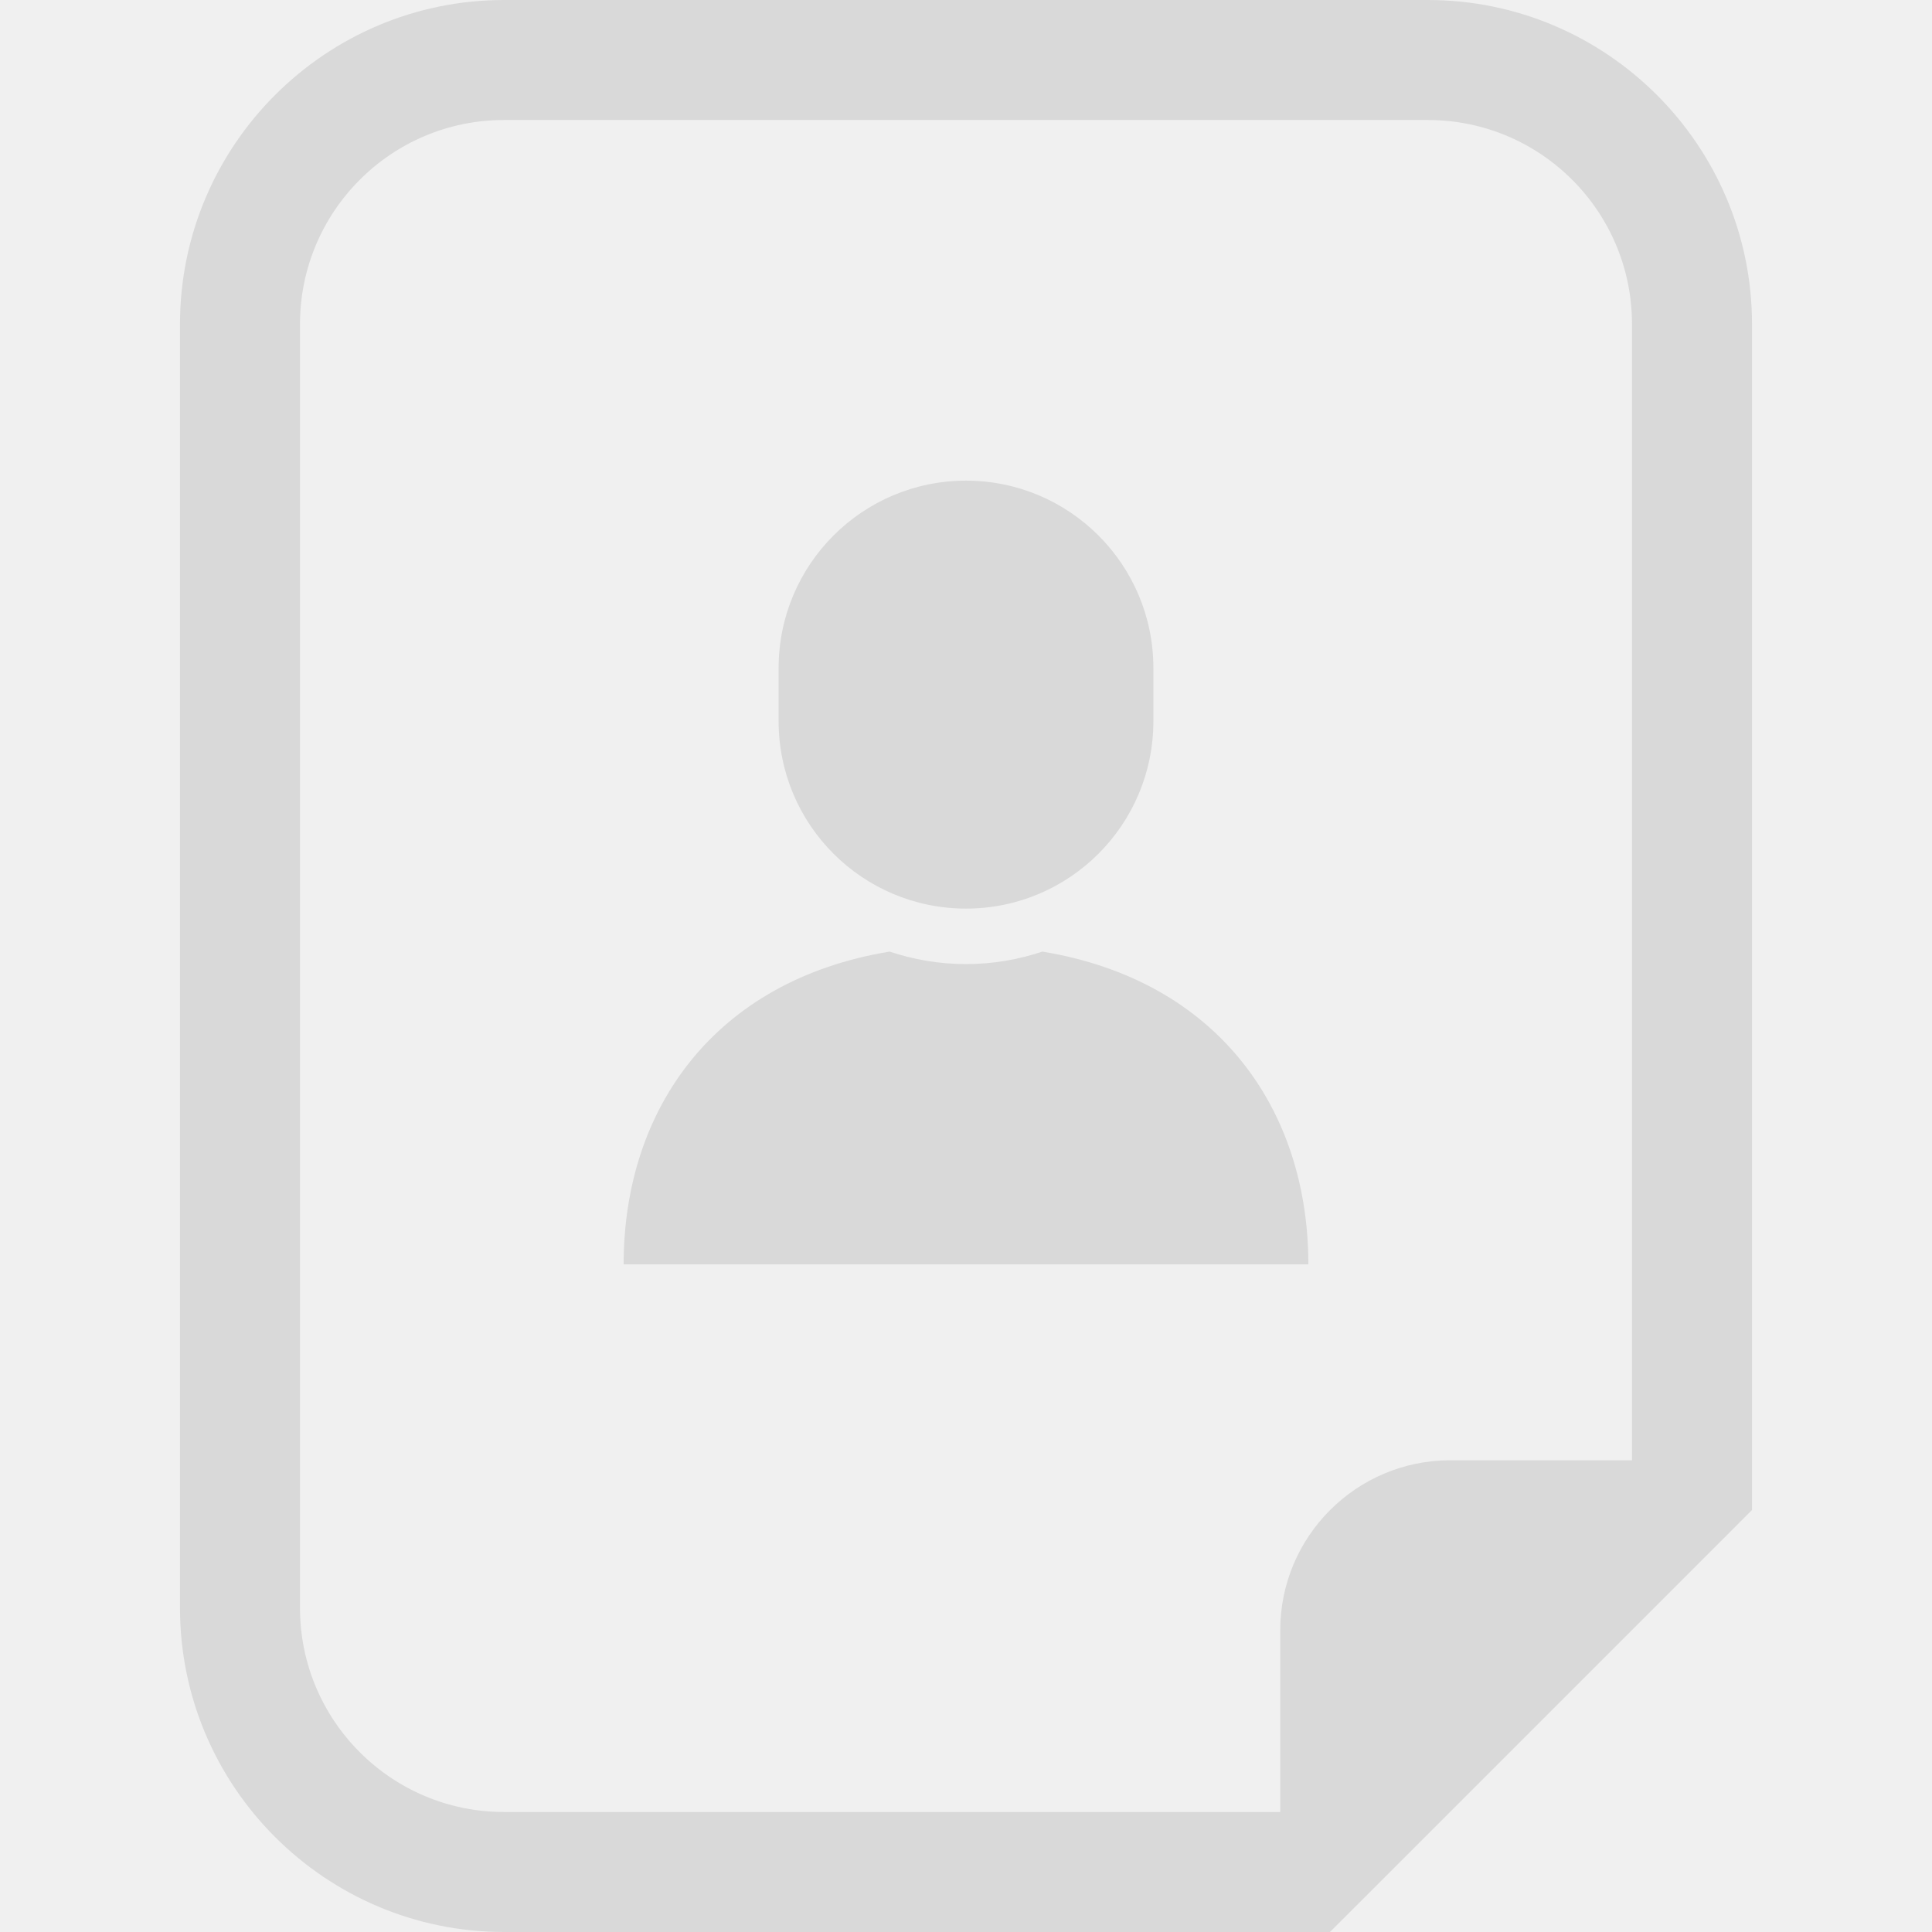
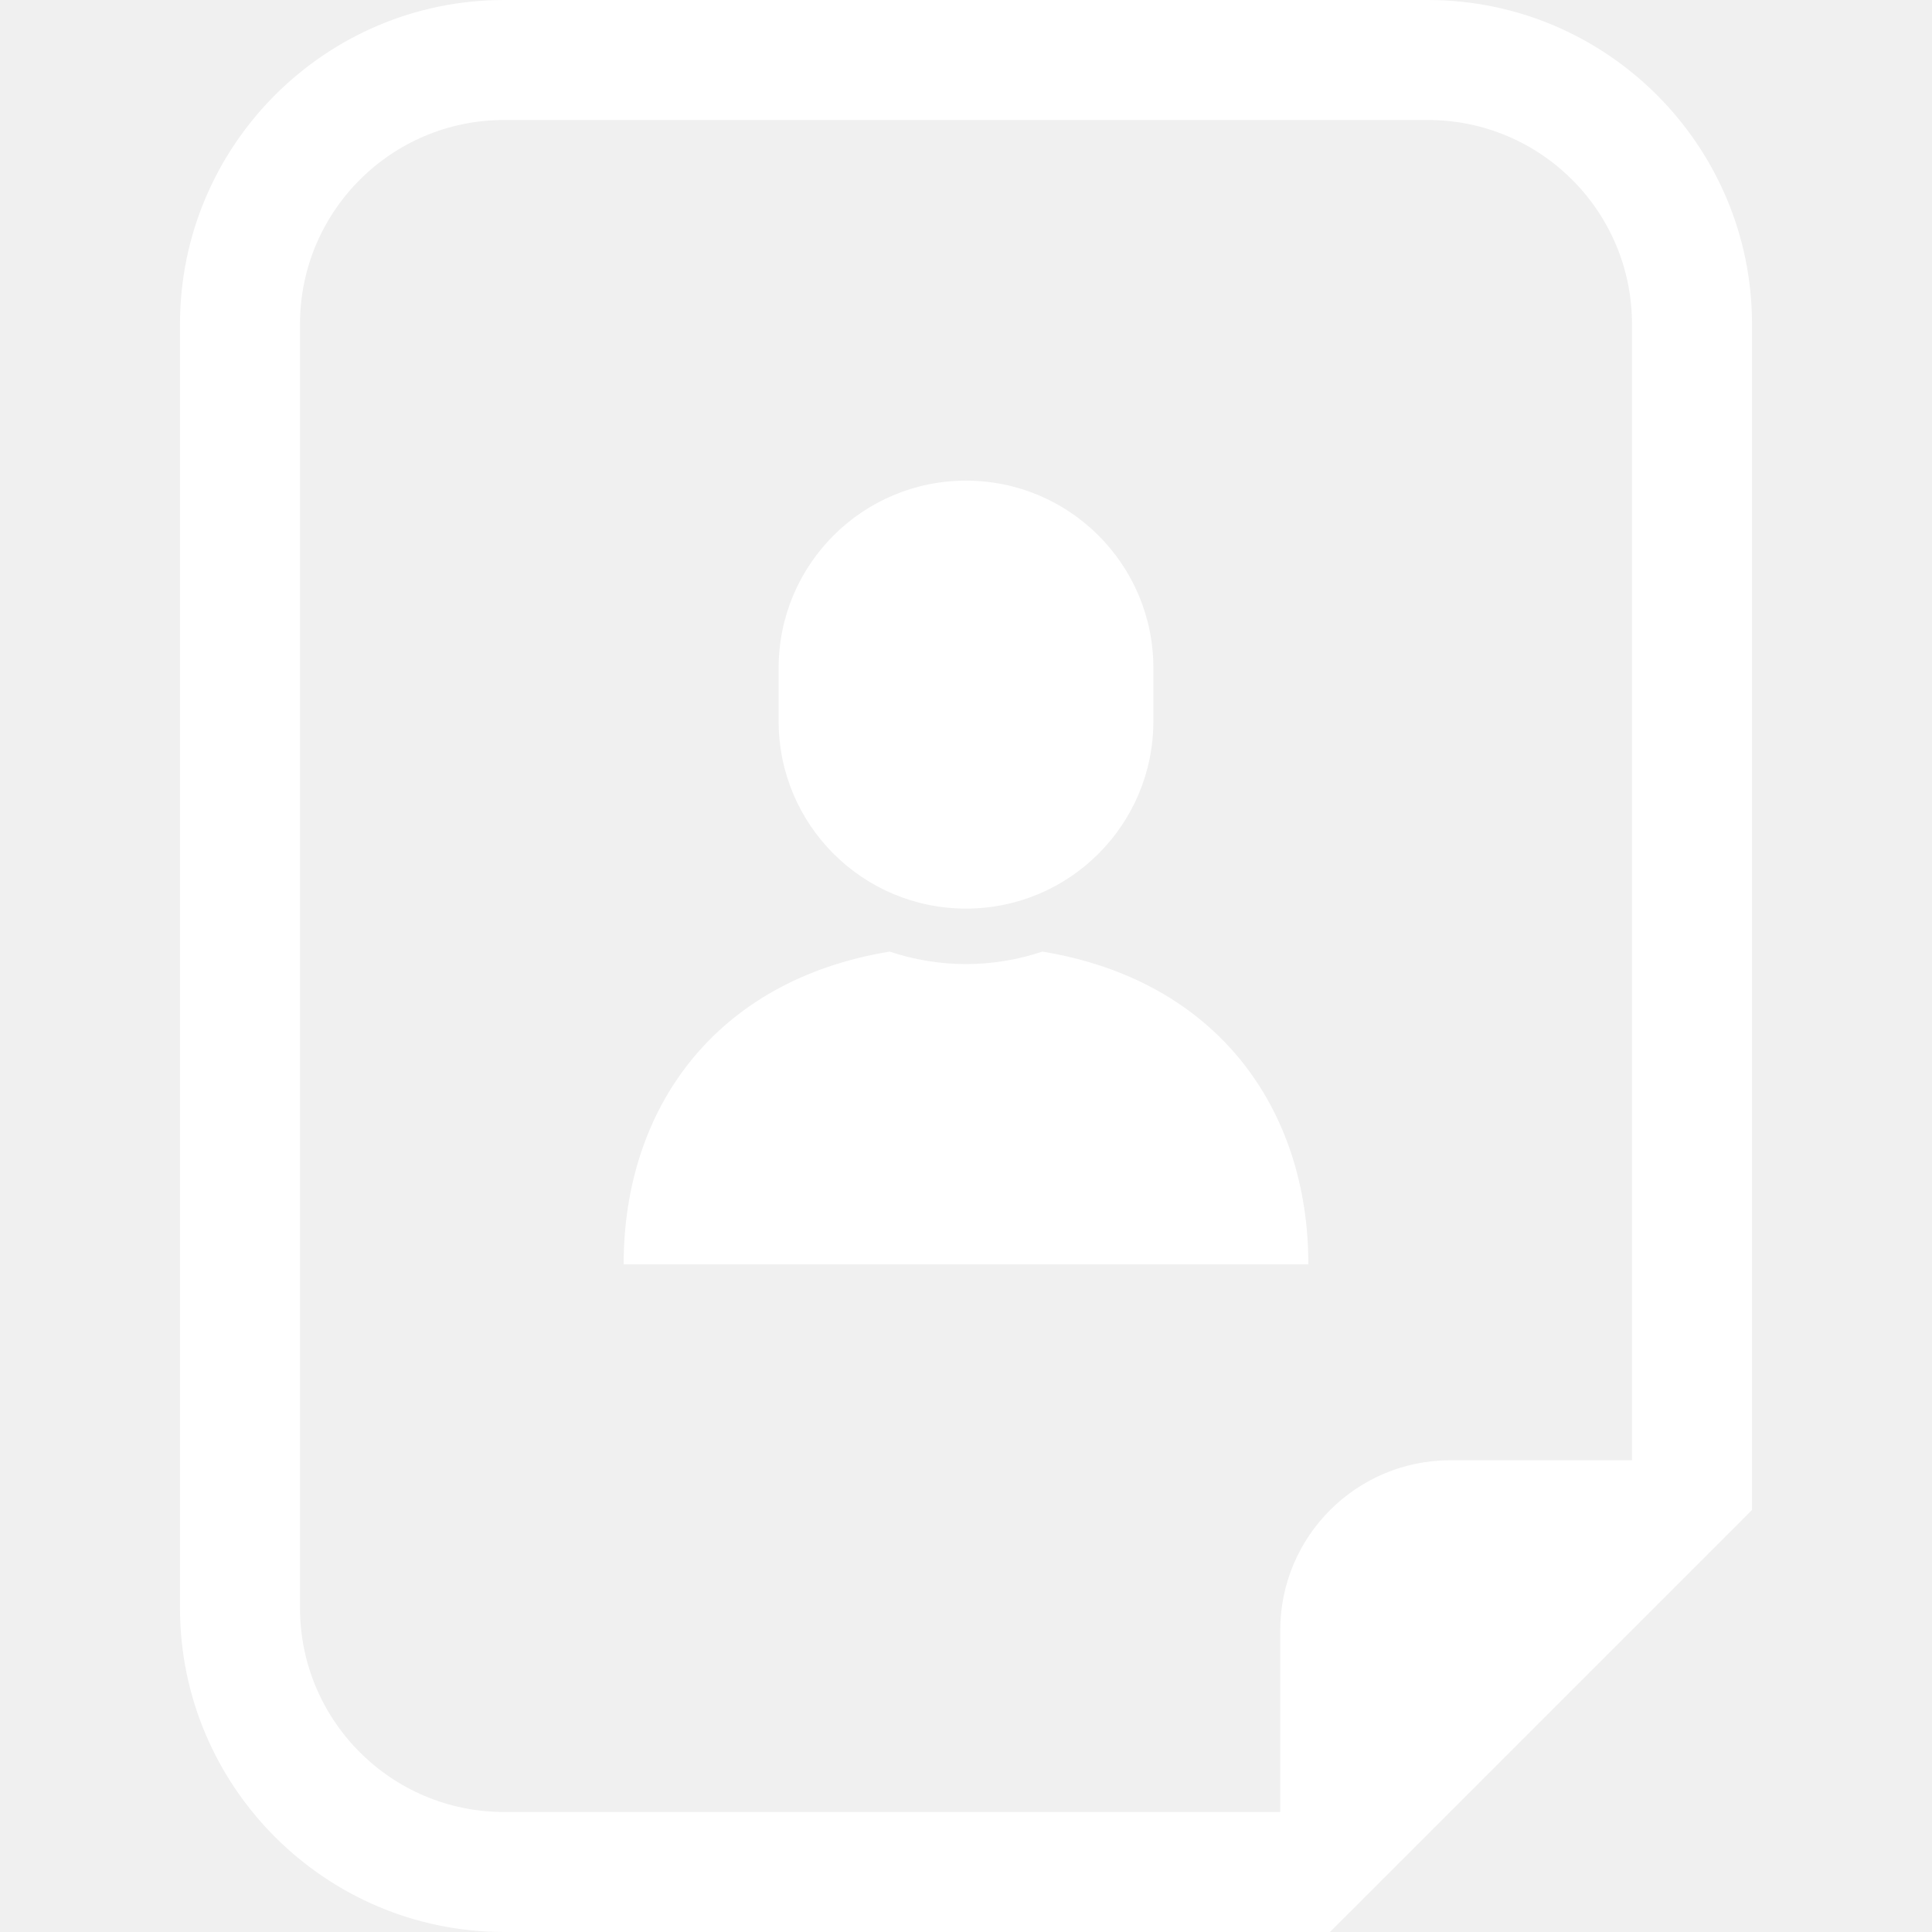
<svg xmlns="http://www.w3.org/2000/svg" height="800px" width="800px" version="1.1" id="_x32_" viewBox="0 0 512 512" xml:space="preserve">
  <style type="text/css">
- 	.st0{fill:#d9d9d9;}
+ 	.st0{fill:white;}
</style>
  <g>
    <path class="st0" d="M276.239,252.183c-6.37,2.127-13.165,3.308-20.239,3.308c-7.074,0-13.87-1.181-20.24-3.308   c-46.272,7.599-70.489,41.608-70.489,82.877H256h90.728C346.728,293.791,322.515,259.782,276.239,252.183z" />
    <path class="st0" d="M256,240.788c27.43,0,49.658-22.24,49.658-49.666v-14.087c0-27.426-22.228-49.659-49.658-49.659   c-27.43,0-49.658,22.233-49.658,49.659v14.087C206.342,218.548,228.57,240.788,256,240.788z" />
    <path class="st0" d="M378.4,0H133.582C86.234,0,47.7,38.542,47.7,85.899v340.22C47.7,473.476,86.234,512,133.582,512h205.695   h13.175l9.318-9.301l93.229-93.229l9.301-9.31v-13.174V85.899C464.3,38.542,425.766,0,378.4,0z M432.497,386.985H384.35   c-24.882,0-45.074,20.183-45.074,45.073v48.139H133.582c-29.866,0-54.078-24.221-54.078-54.078V85.899   c0-29.874,24.212-54.096,54.078-54.096H378.4c29.876,0,54.096,24.222,54.096,54.096V386.985z" />
  </g>
</svg>
